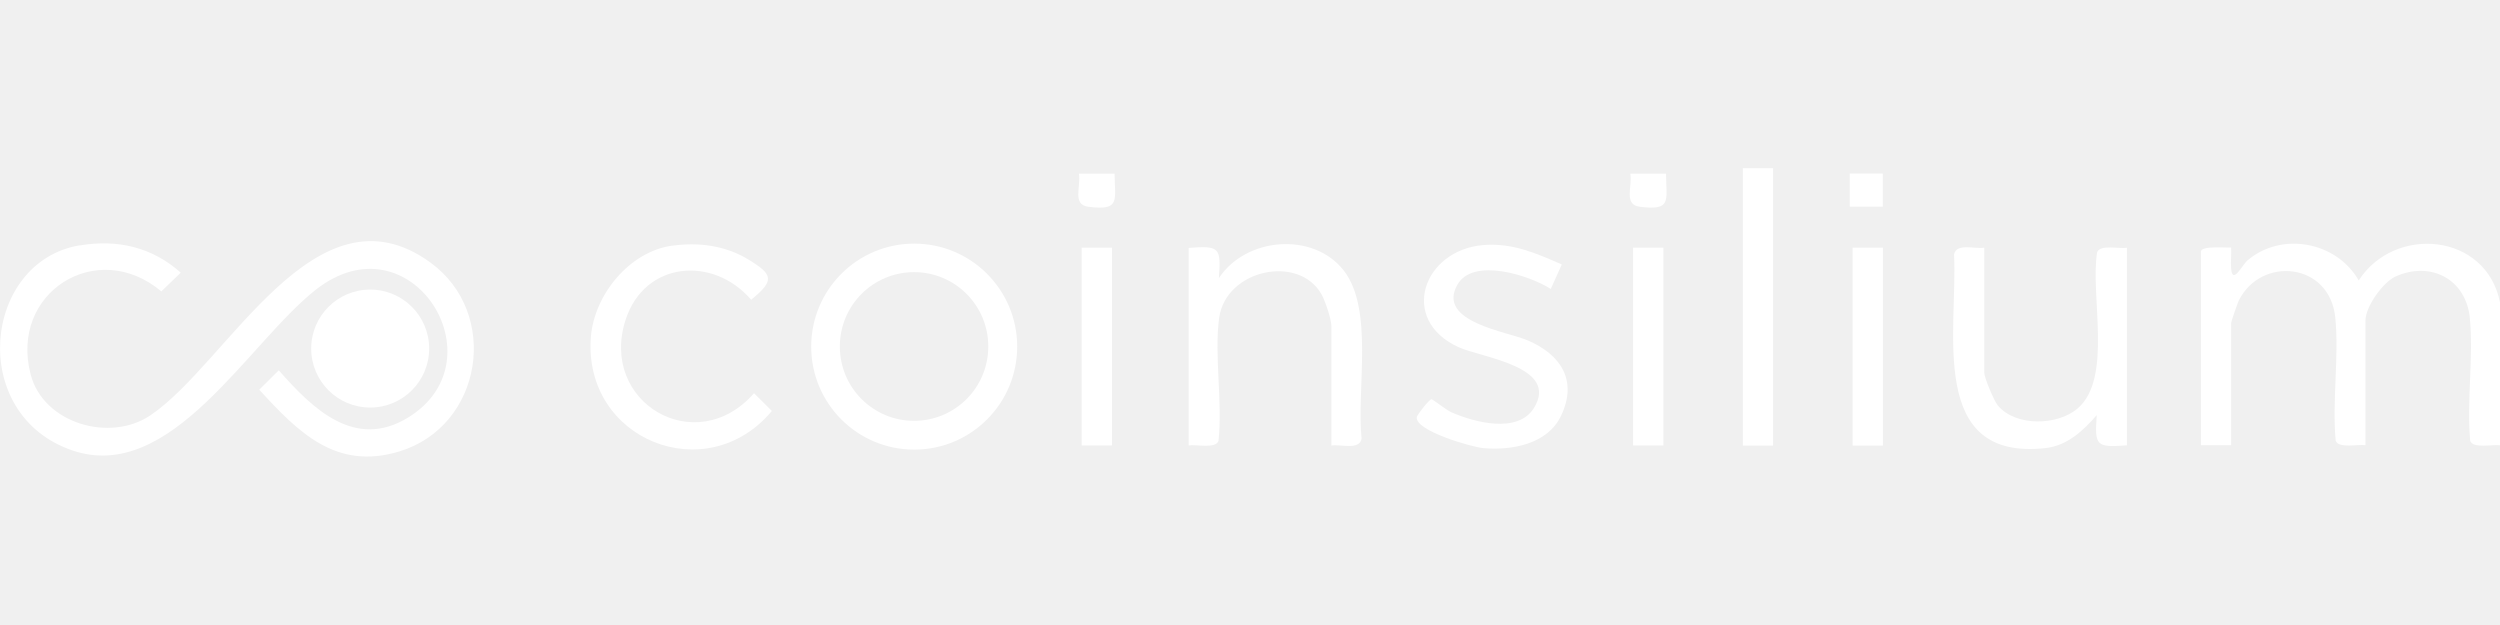
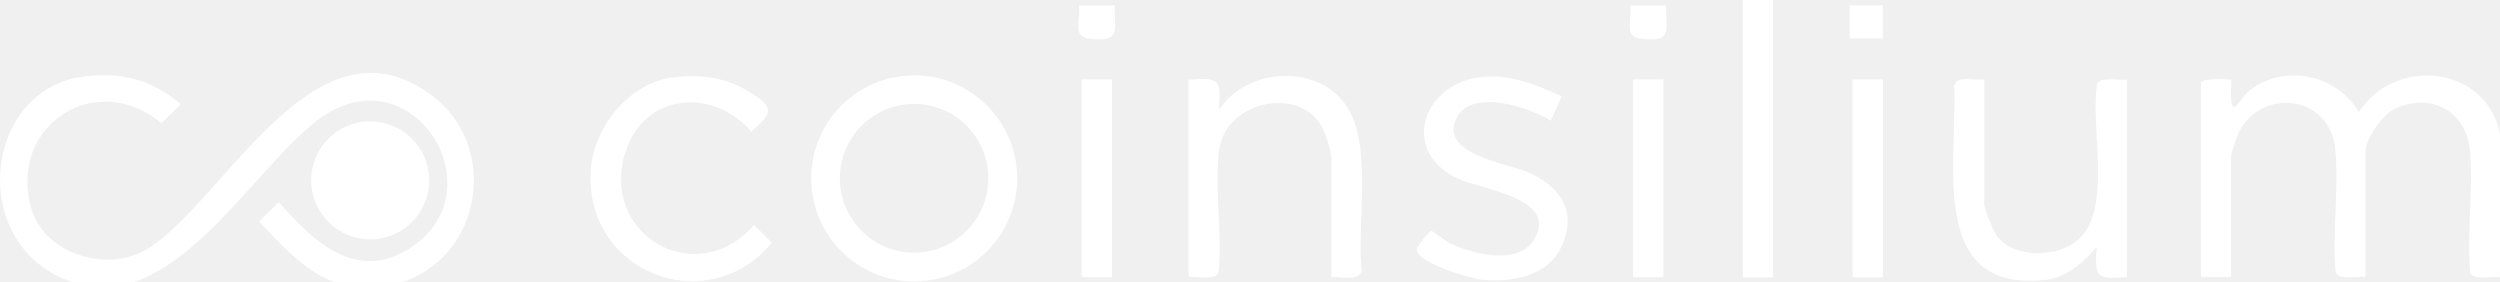
- <svg xmlns="http://www.w3.org/2000/svg" width="192" height="48" viewBox="0 0 192 48" fill="none">
+ <svg xmlns="http://www.w3.org/2000/svg" viewBox="0 12.92 192 21.61" fill="none">
  <g clip-path="url(#clip0_24213_5173)">
    <path d="M6.12 18.85C9.01 18.36 11.69 18.98 13.88 20.94L12.39 22.38C7.45 18.22 0.69 22.47 2.36 28.78C3.35 32.52 8.43 33.99 11.53 31.91C17.49 27.93 24.22 13.76 33.04 20.15C38.45 24.07 37.06 32.73 30.67 34.67C25.81 36.15 22.91 33.2 19.91 29.93L21.41 28.44C23.98 31.36 27.25 34.6 31.37 32.05C38.52 27.63 31.53 16.52 24.24 22.26C19.02 26.38 13.12 37.18 5.55 34.59C-2.51 31.83 -1.32 20.09 6.12 18.84V18.85Z" fill="white" />
    <path d="M192 23.24V34.2C191.45 34.11 189.92 34.48 189.71 33.85C189.43 30.81 189.98 27.39 189.68 24.4C189.38 21.44 186.68 20.03 183.99 21.23C183 21.67 181.67 23.57 181.67 24.6V34.19C181.12 34.1 179.59 34.47 179.38 33.84C179.1 30.8 179.65 27.38 179.35 24.39C178.92 20.13 173.64 19.66 171.94 23.08C171.84 23.29 171.35 24.7 171.35 24.81V34.19H169.03V19.33C169.03 18.85 170.93 19.04 171.35 19.01C171.38 19.53 171.31 20.07 171.35 20.6C171.45 21.94 172.19 20.34 172.63 19.98C175.26 17.77 179.45 18.56 181.15 21.54C183.9 17.26 190.95 17.88 192 23.23V23.24Z" fill="white" />
    <path d="M102.25 34.2V25.03C102.25 24.53 101.78 23.12 101.5 22.62C99.76 19.5 94.14 20.69 93.63 24.42C93.24 27.31 93.91 30.89 93.58 33.86C93.37 34.49 91.84 34.11 91.29 34.21V19.04C93.66 18.86 93.78 18.99 93.61 21.36C95.67 18.23 100.82 17.77 103.18 20.75C105.54 23.73 104.17 29.95 104.57 33.69C104.4 34.61 102.94 34.09 102.25 34.22V34.2Z" fill="white" />
    <path d="M152.39 19.03V28.62C152.39 28.99 153.14 30.8 153.44 31.15C154.81 32.77 158.01 32.7 159.56 31.37C162.28 29.04 160.51 22.68 161.06 19.38C161.27 18.75 162.8 19.13 163.35 19.03V34.2C160.98 34.38 160.86 34.25 161.03 31.88C160.02 33.05 158.77 34.22 157.13 34.41C147.99 35.45 150.37 25.34 150.07 19.55C150.24 18.63 151.7 19.15 152.39 19.02V19.03Z" fill="white" />
    <path d="M119.95 20.3L119.1 22.19C117.47 21.15 113.14 19.74 111.93 21.86C110.3 24.73 115.72 25.45 117.35 26.15C119.87 27.24 121.18 29.22 119.89 31.93C118.85 34.11 116.14 34.6 113.94 34.42C113.03 34.34 108.65 33.08 108.81 32.03C108.84 31.84 109.78 30.66 109.94 30.66C110.03 30.66 111.08 31.49 111.44 31.65C113.2 32.43 116.57 33.34 117.81 31.33C119.77 28.14 113.79 27.47 112.01 26.66C107.39 24.54 109.31 19.19 113.93 18.82C116.14 18.64 117.99 19.45 119.94 20.31L119.95 20.3Z" fill="white" />
    <path d="M51.63 18.87C53.65 18.59 55.68 18.85 57.44 19.91C59.4 21.09 59.5 21.54 57.69 23.02C54.76 19.62 49.51 20.06 48.05 24.55C45.98 30.9 53.43 35.3 57.91 30.2L59.28 31.56C54.26 37.58 44.76 33.78 45.38 25.87C45.64 22.64 48.34 19.31 51.65 18.86L51.63 18.87Z" fill="white" />
    <path d="M136.17 12.92H133.85V34.22H136.17V12.92Z" fill="white" />
    <path d="M85.4 19.02H83.07V34.21H85.4V19.02Z" fill="white" />
    <path d="M127.75 19.02H125.42V34.21H127.75V19.02Z" fill="white" />
    <path d="M144.61 19.02H142.28V34.22H144.61V19.02Z" fill="white" />
    <path d="M85.6 13.34C85.62 15.42 86.06 16.19 83.59 15.88C82.32 15.72 83.03 14.33 82.86 13.34H85.6Z" fill="white" />
    <path d="M127.95 13.34C127.97 15.42 128.41 16.19 125.94 15.88C124.67 15.72 125.38 14.33 125.21 13.34H127.95Z" fill="white" />
    <path d="M144.6 13.33H142.06V15.87H144.6V13.33Z" fill="white" />
    <path d="M70.21 18.71C65.84 18.71 62.3 22.25 62.3 26.62C62.3 30.99 65.84 34.53 70.21 34.53C74.58 34.53 78.12 30.99 78.12 26.62C78.12 22.25 74.58 18.71 70.21 18.71ZM70.2 32.32C67.05 32.32 64.5 29.77 64.5 26.61C64.5 23.45 67.05 20.9 70.2 20.9C73.35 20.9 75.9 23.45 75.9 26.61C75.9 29.77 73.35 32.32 70.2 32.32Z" fill="white" />
    <path d="M28.43 31.3C30.932 31.3 32.96 29.272 32.96 26.77C32.96 24.268 30.932 22.24 28.43 22.24C25.928 22.24 23.9 24.268 23.9 26.77C23.9 29.272 25.928 31.3 28.43 31.3Z" fill="white" />
  </g>
  <defs>
    <clipPath id="clip0_24213_5173">
      <rect width="192" height="48" fill="white" />
    </clipPath>
  </defs>
</svg>
